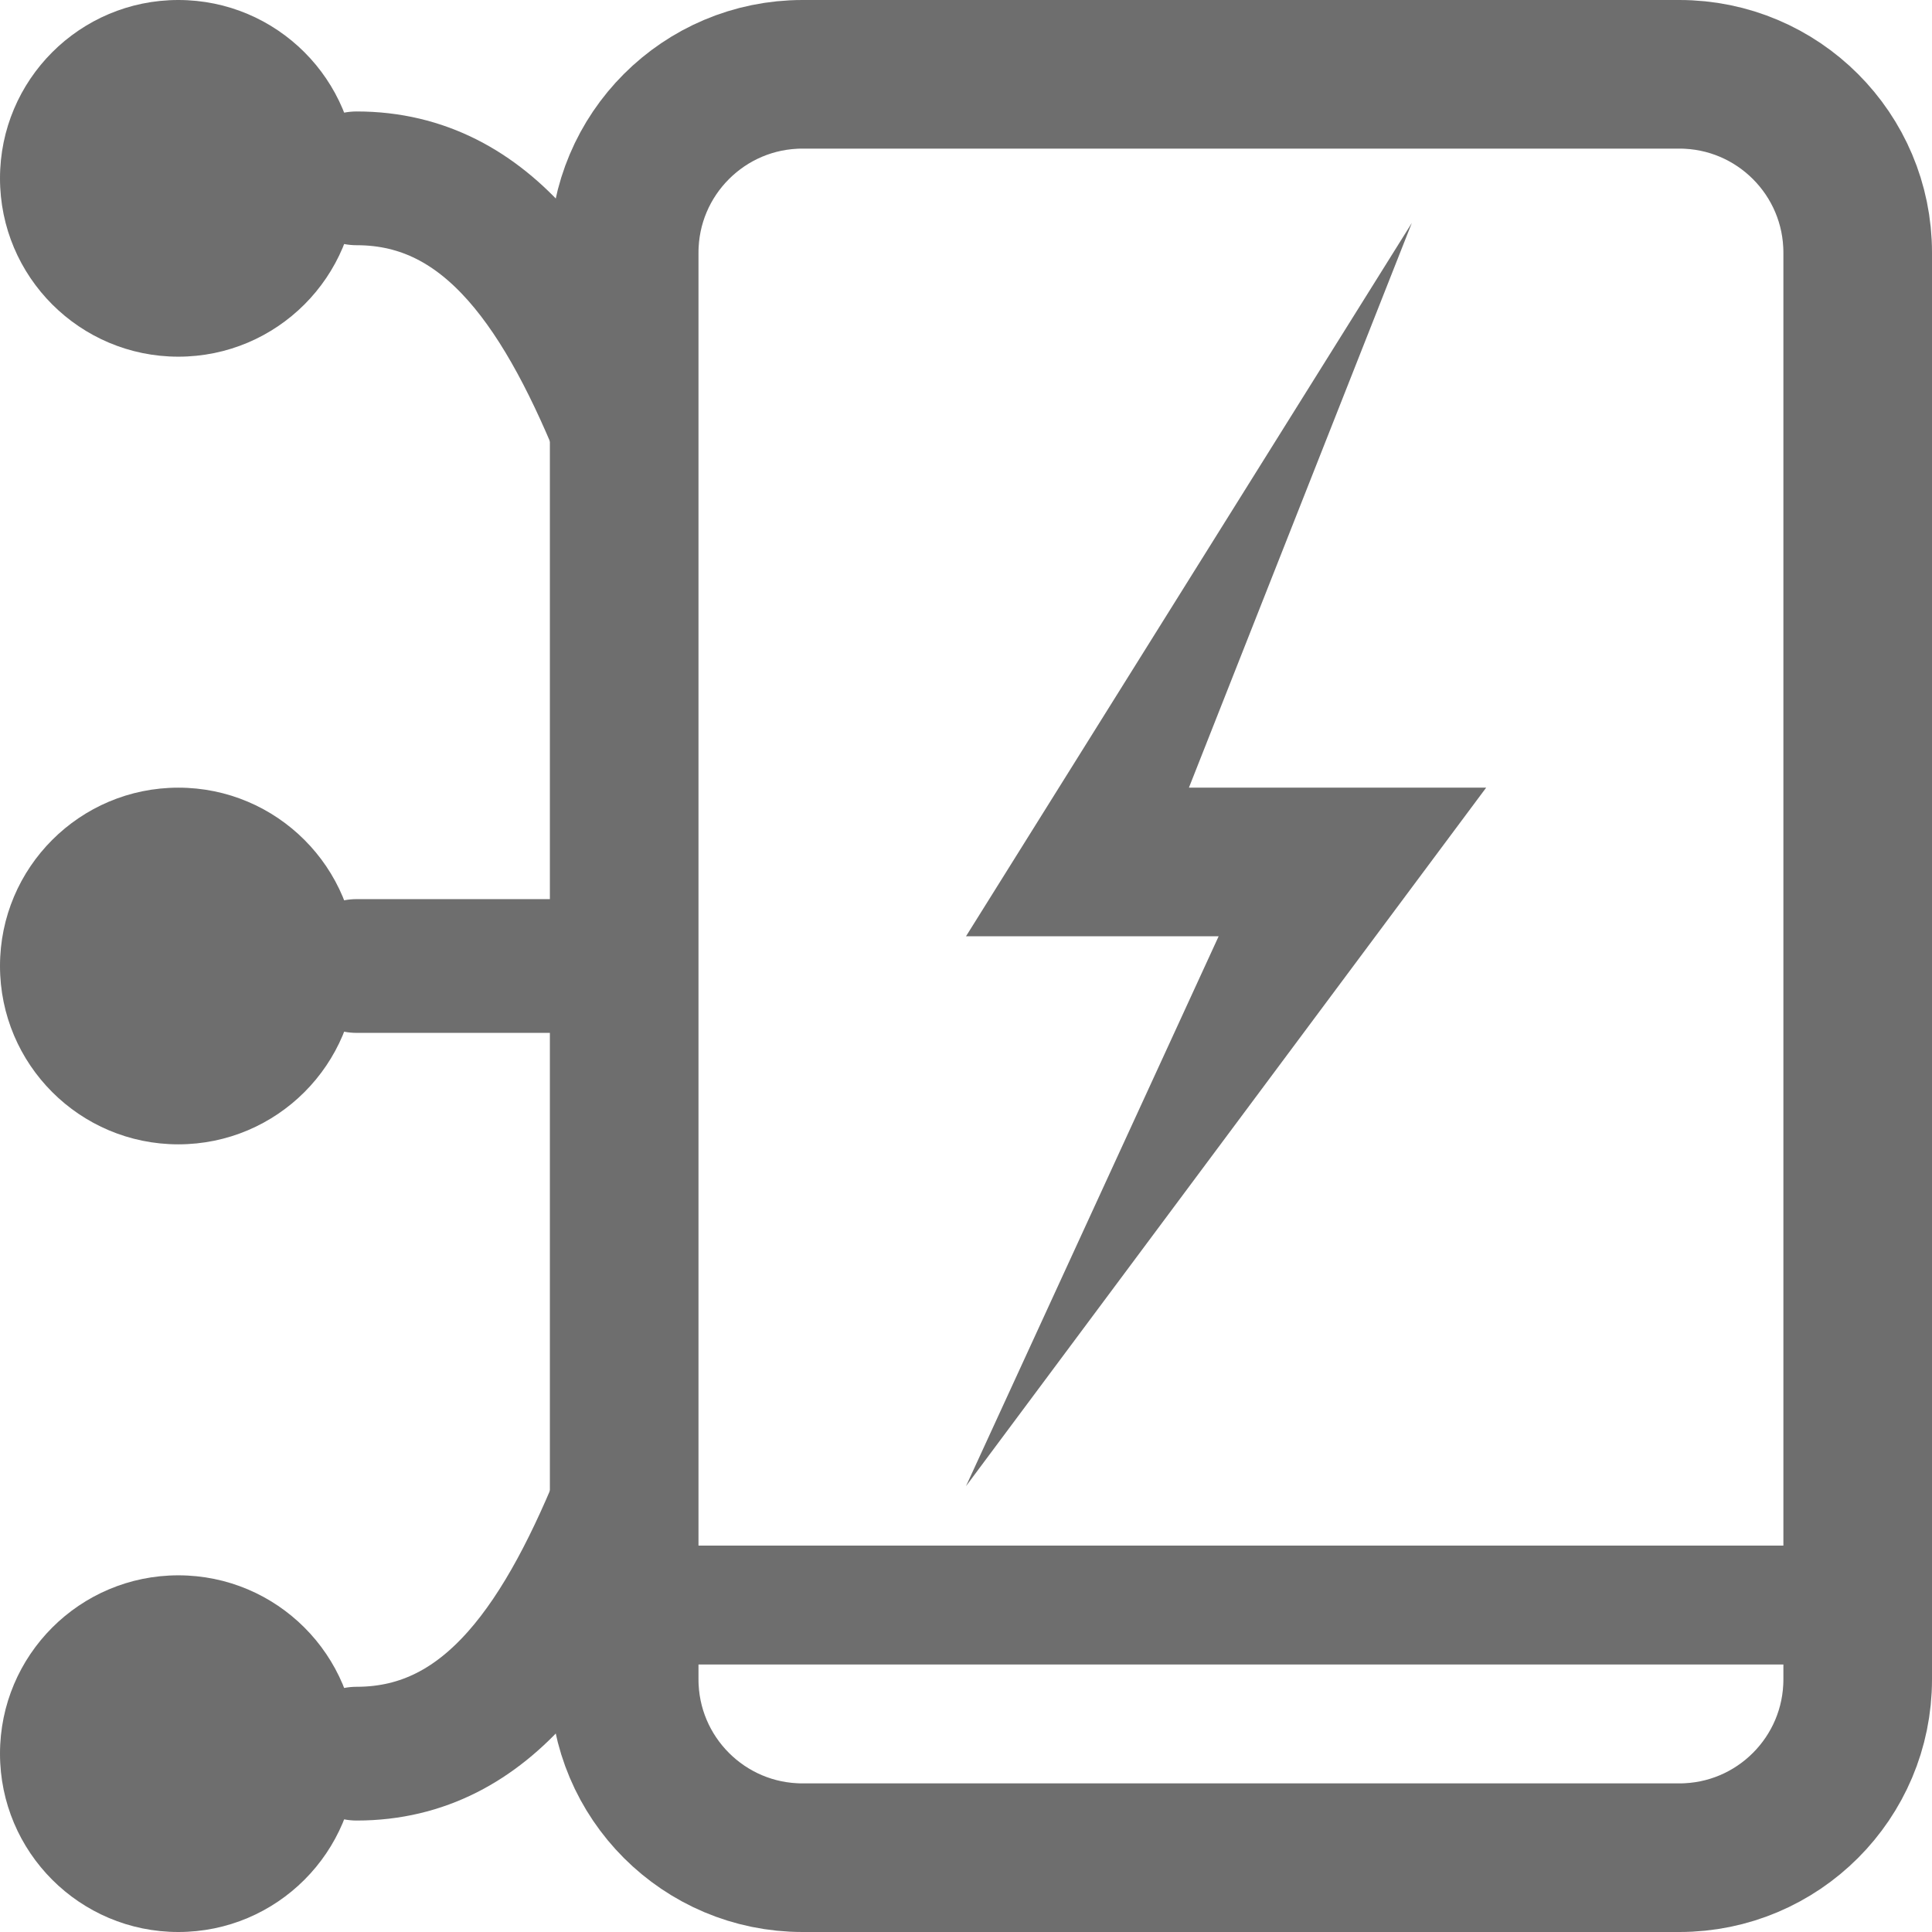
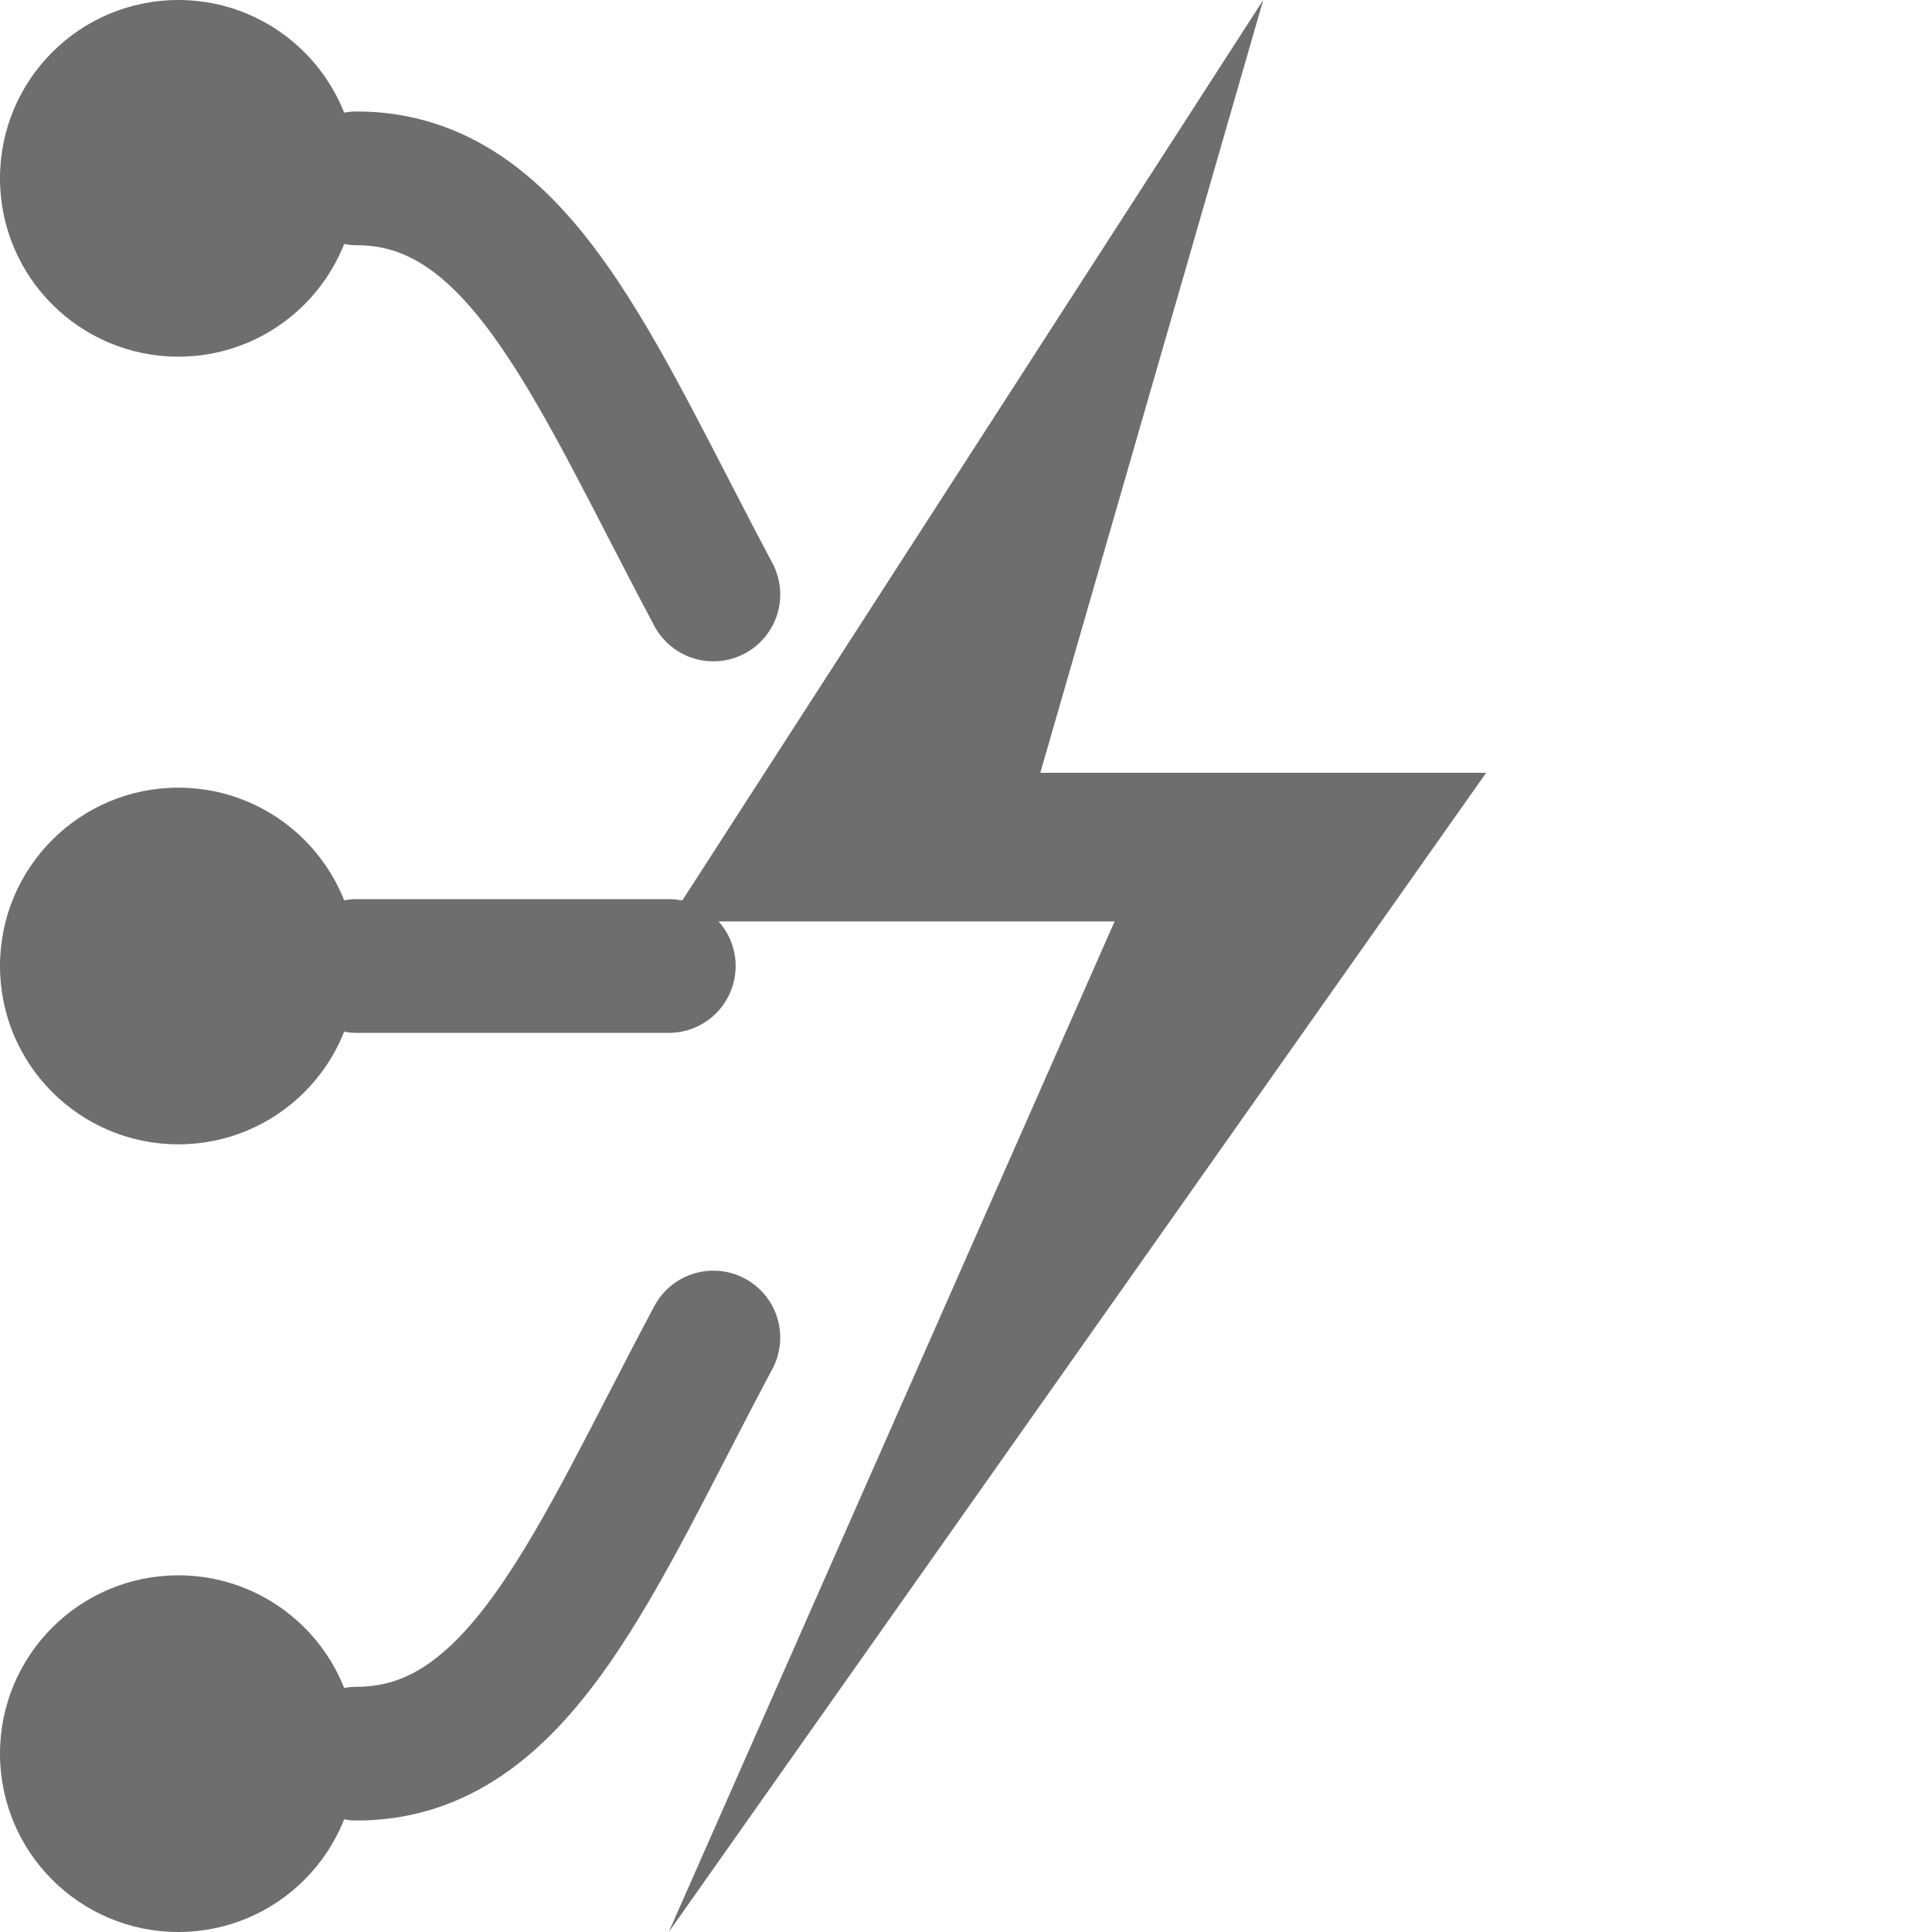
<svg xmlns="http://www.w3.org/2000/svg" width="13" height="13" viewBox="0 0 13 13">
-   <rect x="4.2" y="0.5" width="8.3" height="12" rx="1.2" fill="none" stroke="#6E6E6E" stroke-width="1.0" stroke-linejoin="round" />
-   <line x1="4.2" y1="10.8" x2="12.5" y2="10.8" stroke="#6E6E6E" stroke-width="0.8" />
-   <path d="M9.5 1.5 L6.5 6.3 L8.2 6.3 L6.5 10 L10 5.3 L8 5.3 Z" fill="#6E6E6E" />
-   <path d="M2.4 1.2 C3.3 1.2, 3.8 2, 4.2 3" stroke="#6E6E6E" stroke-width="0.9" stroke-linecap="round" fill="none" />
-   <path d="M2.4 6.5 L4.2 6.5" stroke="#6E6E6E" stroke-width="0.9" stroke-linecap="round" fill="none" />
-   <path d="M2.4 11.8 C3.3 11.8, 3.8 11, 4.2 10" stroke="#6E6E6E" stroke-width="0.9" stroke-linecap="round" fill="none" />
+   <path d="M8.5 0 L4.5 6.2 L7.5 6.2 L4.5 13 L10 5.2 L7 5.2 Z" fill="#6E6E6E" />
  <circle cx="1.2" cy="1.2" r="1.2" fill="#6E6E6E" />
  <circle cx="1.2" cy="6.5" r="1.2" fill="#6E6E6E" />
  <circle cx="1.2" cy="11.8" r="1.2" fill="#6E6E6E" />
+   <path d="M2.4 1.2 C3.5 1.2, 4 2.5, 4.8 4" stroke="#6E6E6E" stroke-width="0.9" stroke-linecap="round" fill="none" />
+   <path d="M2.4 6.5 L4.5 6.5" stroke="#6E6E6E" stroke-width="0.9" stroke-linecap="round" fill="none" />
+   <path d="M2.4 11.8 C3.5 11.8, 4 10.5, 4.8 9" stroke="#6E6E6E" stroke-width="0.9" stroke-linecap="round" fill="none" />
</svg>
